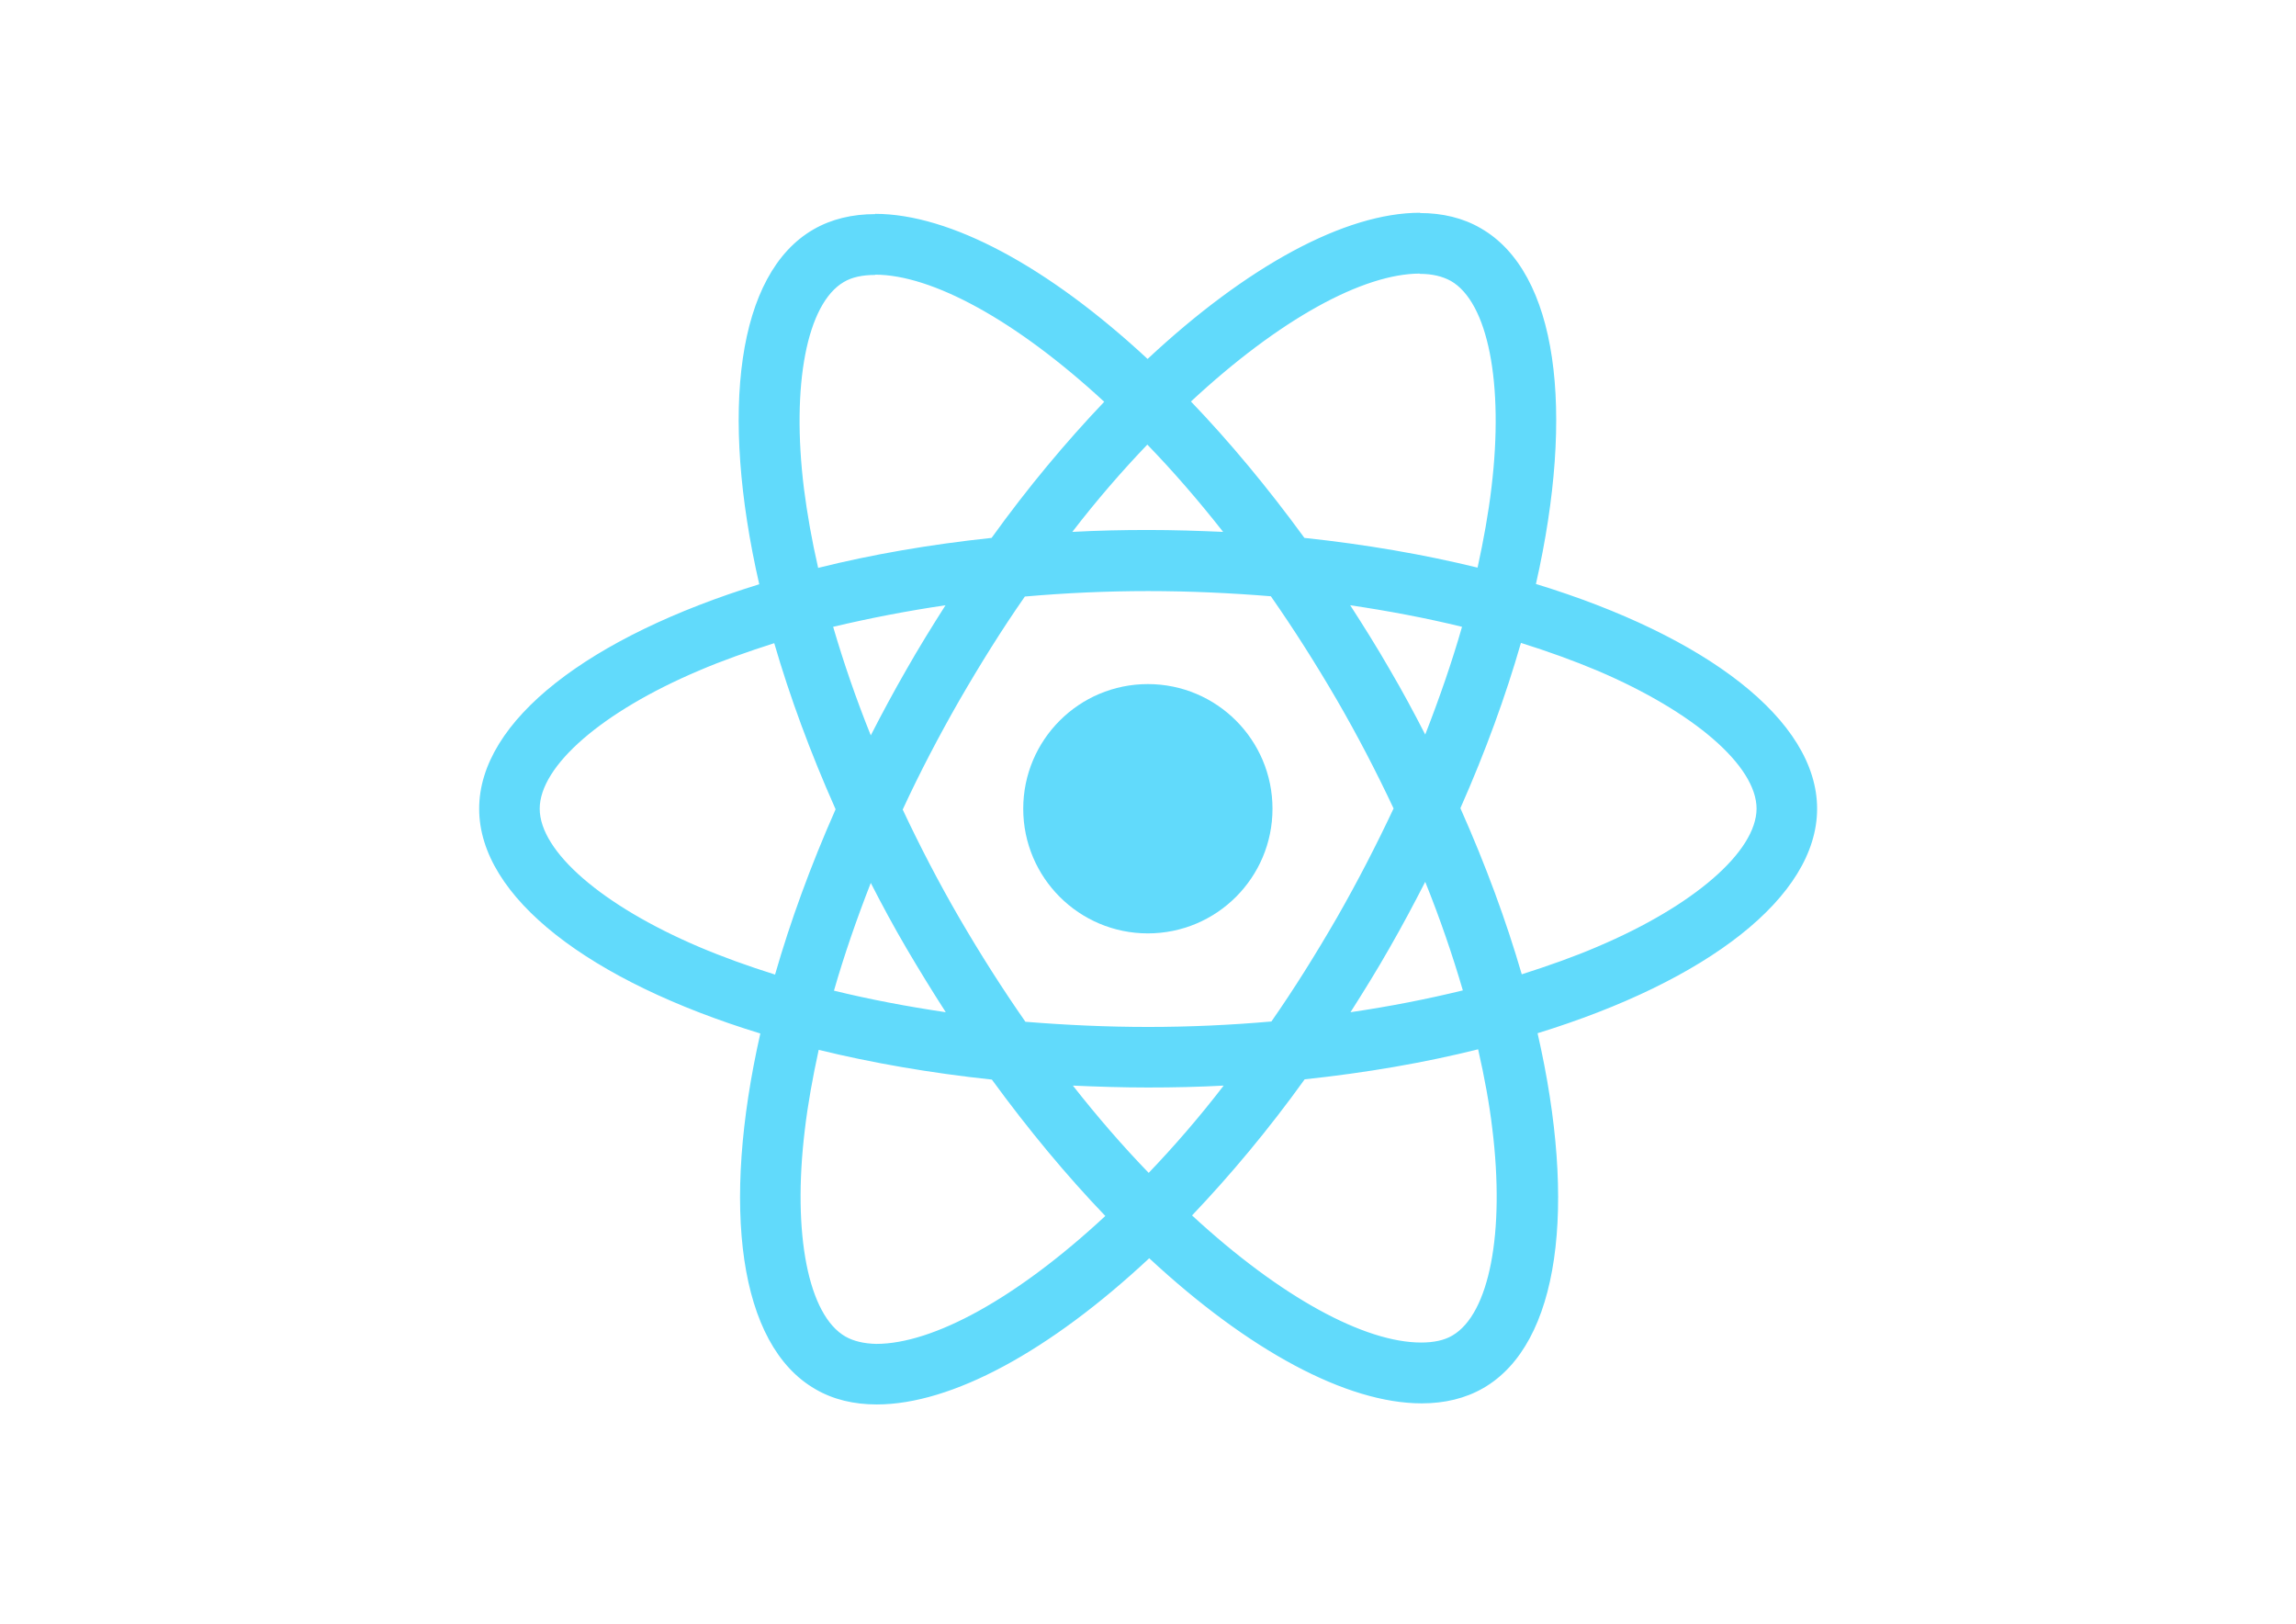
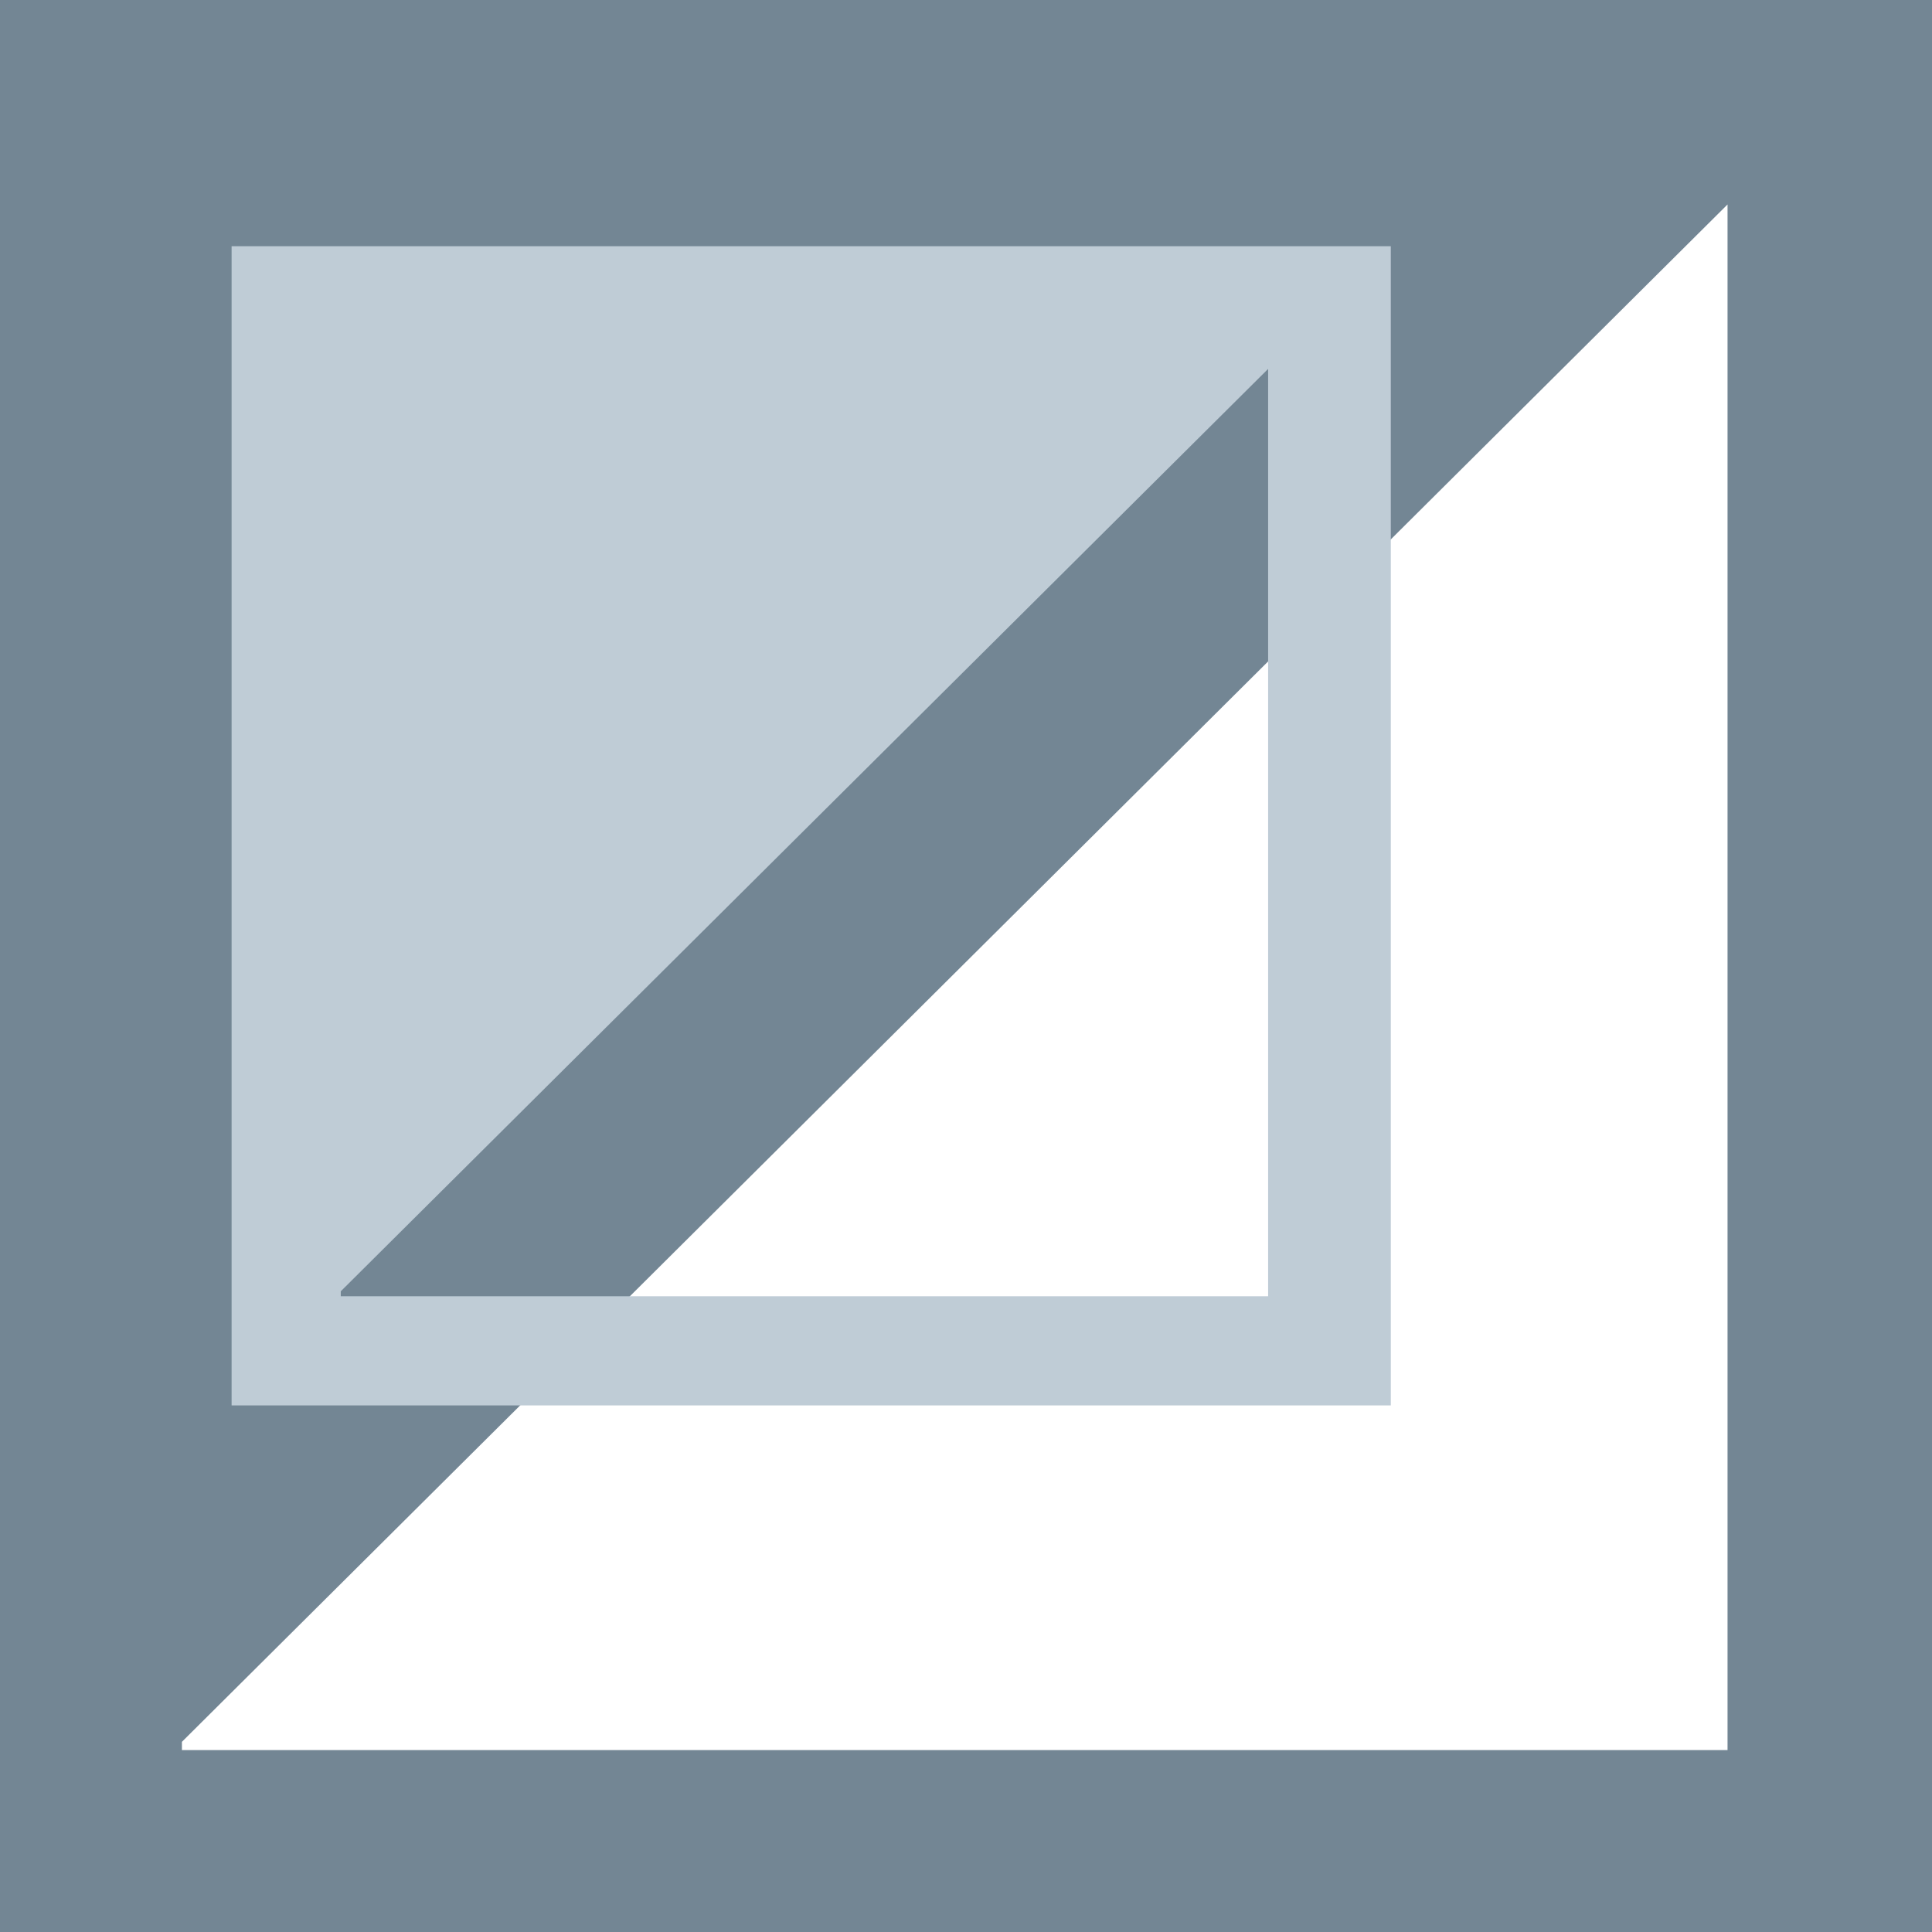
- <svg xmlns="http://www.w3.org/2000/svg" viewBox="0 0 841.9 595.3">
-   <g fill="#61DAFB">
-     <path d="M666.3 296.5c0-32.5-40.7-63.3-103.1-82.4 14.4-63.6 8-114.2-20.2-130.4-6.5-3.8-14.1-5.6-22.4-5.6v22.3c4.6 0 8.3.9 11.4 2.6 13.6 7.8 19.5 37.5 14.9 75.7-1.1 9.4-2.9 19.3-5.1 29.4-19.6-4.8-41-8.5-63.5-10.9-13.5-18.5-27.5-35.3-41.6-50 32.6-30.3 63.2-46.9 84-46.9V78c-27.5 0-63.5 19.6-99.9 53.6-36.4-33.8-72.4-53.2-99.9-53.2v22.3c20.7 0 51.4 16.5 84 46.6-14 14.7-28 31.4-41.3 49.9-22.6 2.4-44 6.1-63.6 11-2.3-10-4-19.7-5.2-29-4.7-38.2 1.1-67.9 14.6-75.8 3-1.8 6.9-2.6 11.5-2.6V78.5c-8.4 0-16 1.8-22.6 5.6-28.1 16.2-34.4 66.7-19.9 130.1-62.2 19.2-102.7 49.9-102.7 82.3 0 32.5 40.7 63.3 103.1 82.4-14.4 63.6-8 114.2 20.2 130.4 6.5 3.8 14.1 5.6 22.5 5.6 27.5 0 63.5-19.6 99.9-53.6 36.4 33.8 72.4 53.2 99.9 53.2 8.4 0 16-1.8 22.6-5.6 28.1-16.2 34.4-66.7 19.9-130.1 62-19.1 102.5-49.9 102.5-82.3zm-130.2-66.7c-3.7 12.9-8.3 26.2-13.5 39.5-4.1-8-8.4-16-13.1-24-4.6-8-9.5-15.8-14.4-23.4 14.2 2.1 27.9 4.7 41 7.9zm-45.8 106.5c-7.8 13.5-15.8 26.3-24.1 38.2-14.9 1.3-30 2-45.2 2-15.1 0-30.2-.7-45-1.9-8.3-11.9-16.4-24.6-24.2-38-7.6-13.1-14.5-26.4-20.8-39.8 6.2-13.4 13.2-26.8 20.7-39.9 7.8-13.5 15.8-26.3 24.1-38.2 14.9-1.3 30-2 45.2-2 15.1 0 30.2.7 45 1.9 8.3 11.9 16.4 24.6 24.2 38 7.6 13.1 14.5 26.4 20.8 39.8-6.3 13.4-13.2 26.8-20.7 39.9zm32.3-13c5.4 13.4 10 26.8 13.8 39.8-13.1 3.2-26.9 5.9-41.2 8 4.9-7.7 9.8-15.6 14.4-23.7 4.6-8 8.9-16.1 13-24.1zM421.2 430c-9.3-9.6-18.6-20.3-27.8-32 9 .4 18.2.7 27.5.7 9.4 0 18.7-.2 27.8-.7-9 11.7-18.3 22.4-27.5 32zm-74.4-58.9c-14.2-2.1-27.9-4.7-41-7.9 3.7-12.9 8.3-26.2 13.5-39.5 4.1 8 8.4 16 13.1 24 4.7 8 9.5 15.8 14.4 23.4zM420.7 163c9.3 9.6 18.6 20.3 27.8 32-9-.4-18.2-.7-27.5-.7-9.4 0-18.7.2-27.8.7 9-11.7 18.3-22.4 27.5-32zm-74 58.9c-4.9 7.7-9.8 15.6-14.4 23.7-4.6 8-8.9 16-13 24-5.4-13.4-10-26.8-13.8-39.8 13.1-3.1 26.9-5.8 41.2-7.9zm-90.5 125.2c-35.4-15.1-58.3-34.9-58.3-50.6 0-15.7 22.9-35.6 58.3-50.6 8.6-3.7 18-7 27.7-10.1 5.7 19.6 13.2 40 22.5 60.9-9.2 20.8-16.6 41.1-22.2 60.6-9.9-3.1-19.3-6.5-28-10.2zM310 490c-13.6-7.8-19.5-37.5-14.9-75.7 1.1-9.4 2.9-19.3 5.1-29.4 19.6 4.8 41 8.5 63.5 10.9 13.5 18.5 27.5 35.3 41.6 50-32.6 30.3-63.2 46.9-84 46.9-4.5-.1-8.3-1-11.3-2.7zm237.2-76.2c4.7 38.2-1.1 67.9-14.6 75.8-3 1.8-6.9 2.6-11.5 2.6-20.7 0-51.4-16.5-84-46.6 14-14.7 28-31.4 41.3-49.9 22.6-2.4 44-6.1 63.6-11 2.3 10.1 4.1 19.8 5.2 29.1zm38.5-66.7c-8.6 3.7-18 7-27.7 10.1-5.7-19.6-13.2-40-22.5-60.9 9.2-20.8 16.6-41.1 22.2-60.6 9.9 3.1 19.3 6.5 28.1 10.2 35.4 15.1 58.3 34.9 58.3 50.6-.1 15.7-23 35.6-58.4 50.6zM320.8 78.4z" />
-     <circle cx="420.9" cy="296.5" r="45.7" />
-     <path d="M520.5 78.1z" />
+ <svg xmlns="http://www.w3.org/2000/svg" id="svg8" version="1.1" viewBox="0 0 100 100" height="100mm" width="100mm">
+   <defs id="defs2" />
+   <g id="layer1">
+     <path d="M 0,0 V 100 H 100 V 0 Z M 89.417,10.583 V 90.584 H 9.416 v -0.427 z" style="fill:#738694;fill-opacity:1;stroke-width:0.265" id="rect35" />
+     <path id="rect35-1" style="fill:#bfccd6;fill-opacity:1;stroke-width:0.159" d="m 11.988,12.744 v 60 h 60 v -60 z m 53.65,6.35 V 67.094 H 17.638 v -0.256 z" />
  </g>
</svg>
